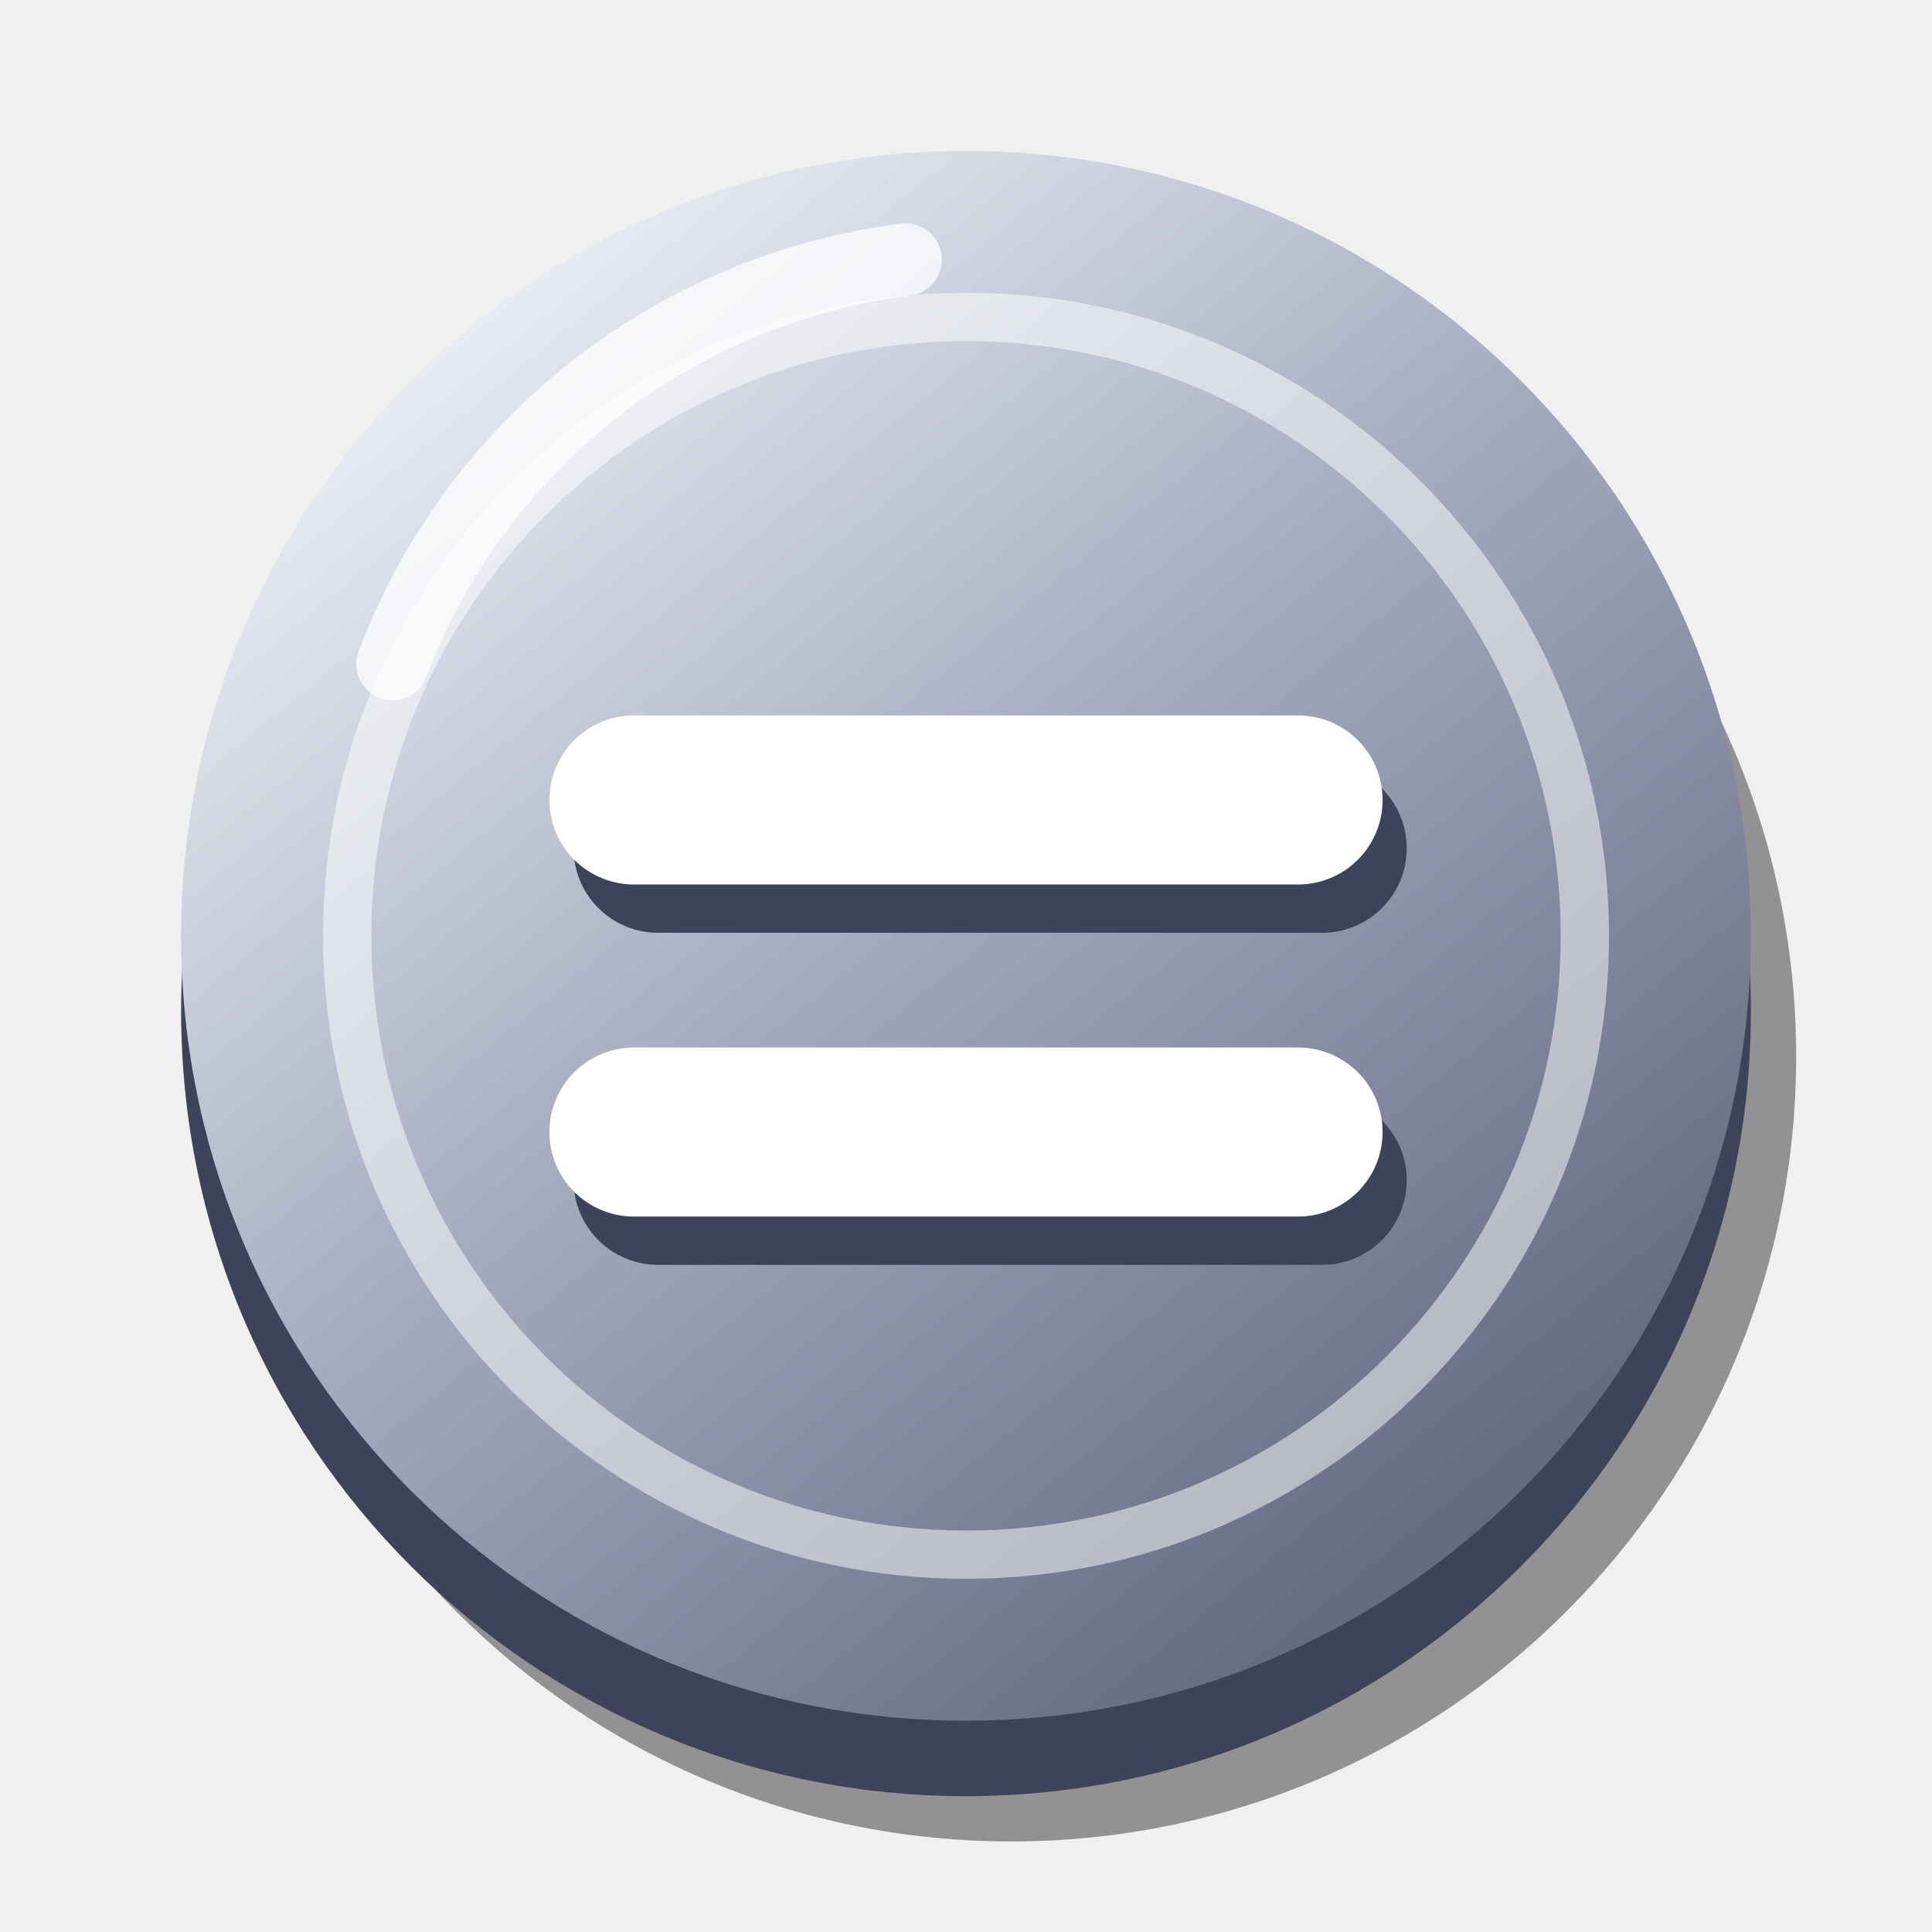
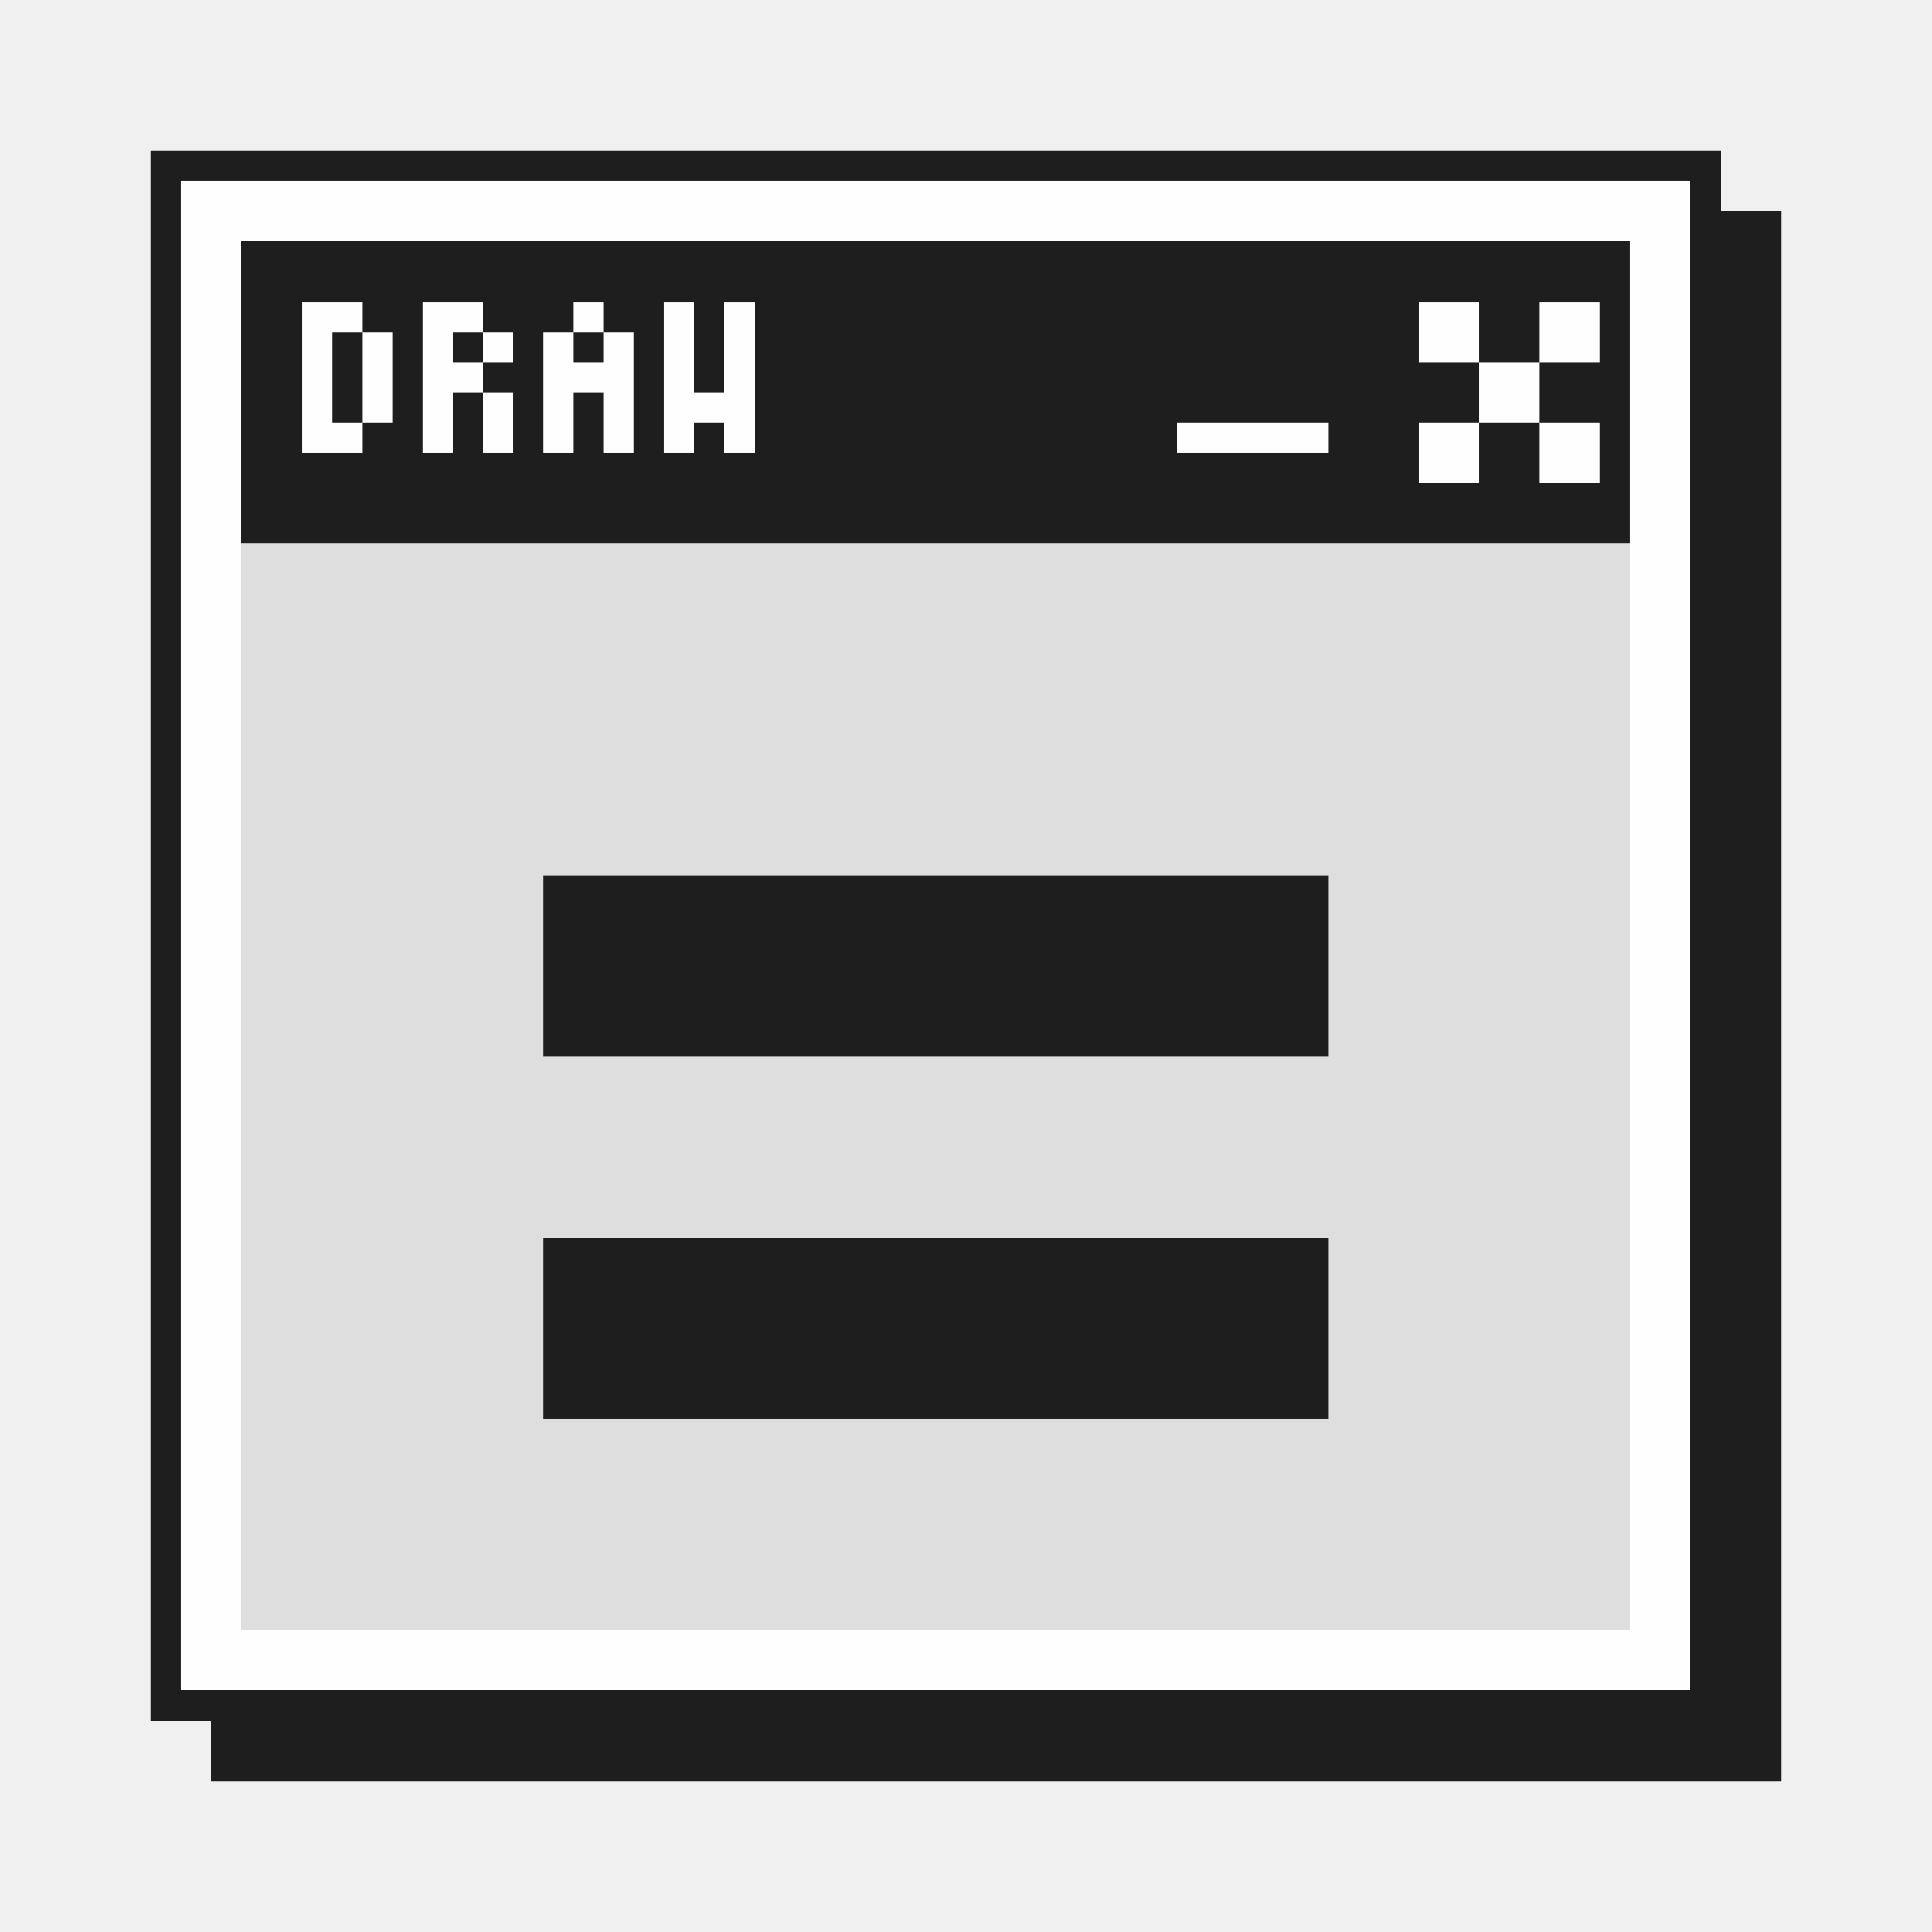
<svg xmlns="http://www.w3.org/2000/svg" viewBox="0 0 64 64">
-   <defs>
-     <linearGradient id="coin" x1="0.15" y1="0.1" x2="0.85" y2="0.95">
-       <stop offset="0" stop-color="#eef0f7" />
-       <stop offset="0.45" stop-color="#a3aabd" />
-       <stop offset="1" stop-color="#5a6178" />
-     </linearGradient>
-   </defs>
-   <circle cx="33.5" cy="35" r="26" fill="#05060c" fill-opacity="0.4" />
-   <circle cx="32" cy="33.5" r="26" fill="#3d4358" />
-   <circle cx="32" cy="31" r="26" fill="url(#coin)" />
-   <circle cx="32" cy="31" r="20.5" fill="none" stroke="#ffffff" stroke-opacity="0.5" stroke-width="1.6" />
-   <path d="M21 26.5h22M21 37.5h22" fill="none" stroke="#3d4358" stroke-width="5.6" stroke-linecap="round" transform="translate(0.8 1.6)" />
-   <path d="M21 26.5h22M21 37.5h22" fill="none" stroke="#ffffff" stroke-width="5.6" stroke-linecap="round" />
-   <path d="M13 22A21 21 0 0 1 30 8.6" fill="none" stroke="#ffffff" stroke-opacity="0.75" stroke-width="2.4" stroke-linecap="round" />
+   <g shape-rendering="crispEdges">
+     <rect x="7" y="7" width="52" height="52" fill="#1E1E1E" />
+     <rect x="5" y="5" width="52" height="52" fill="#1E1E1E" />
+     <rect x="6" y="6" width="50" height="50" fill="#FEFEFE" />
+     <rect x="8" y="18" width="46" height="36" fill="#DEDEDE" />
+     <rect x="8" y="8" width="46" height="10" fill="#1E1E1E" />
+     <path d="M10 10h1v1h-1z M11 10h1v1h-1z M10 11h1v1h-1z M12 11h1v1h-1z M10 12h1v1h-1z M12 12h1v1h-1z M10 13h1v1h-1z M12 13h1v1h-1z M10 14h1v1h-1z M11 14h1v1h-1z M14 10h1v1h-1z M15 10h1v1h-1z M14 11h1v1h-1z M16 11h1v1h-1z M14 12h1v1h-1z M15 12h1v1h-1z M14 13h1v1h-1z M16 13h1v1h-1z M14 14h1v1h-1z M16 14h1v1h-1z M19 10h1v1h-1z M18 11h1v1h-1z M20 11h1v1h-1z M18 12h1v1h-1z M19 12h1v1h-1z M20 12h1v1h-1z M18 13h1v1h-1z M20 13h1v1h-1z M18 14h1v1h-1z M20 14h1v1h-1z M22 10h1v1h-1z M24 10h1v1h-1z M22 11h1v1h-1z M24 11h1v1h-1z M22 12h1v1h-1z M24 12h1v1h-1z M22 13h1v1h-1z M23 13h1v1h-1z M24 13h1v1h-1z M22 14h1v1h-1z M24 14h1v1h-1z" fill="#FEFEFE" />
+     <path d="M39 14h5v1h-5zM47 10h2v2h2v-2h2v2h-2v2h2v2h-2v-2h-2v2h-2v-2h2v-2h-2z" fill="#FEFEFE" />
+     <path d="M18 29h26v6H18zM18 41h26v6H18z" fill="#1E1E1E" />
+   </g>
</svg>
